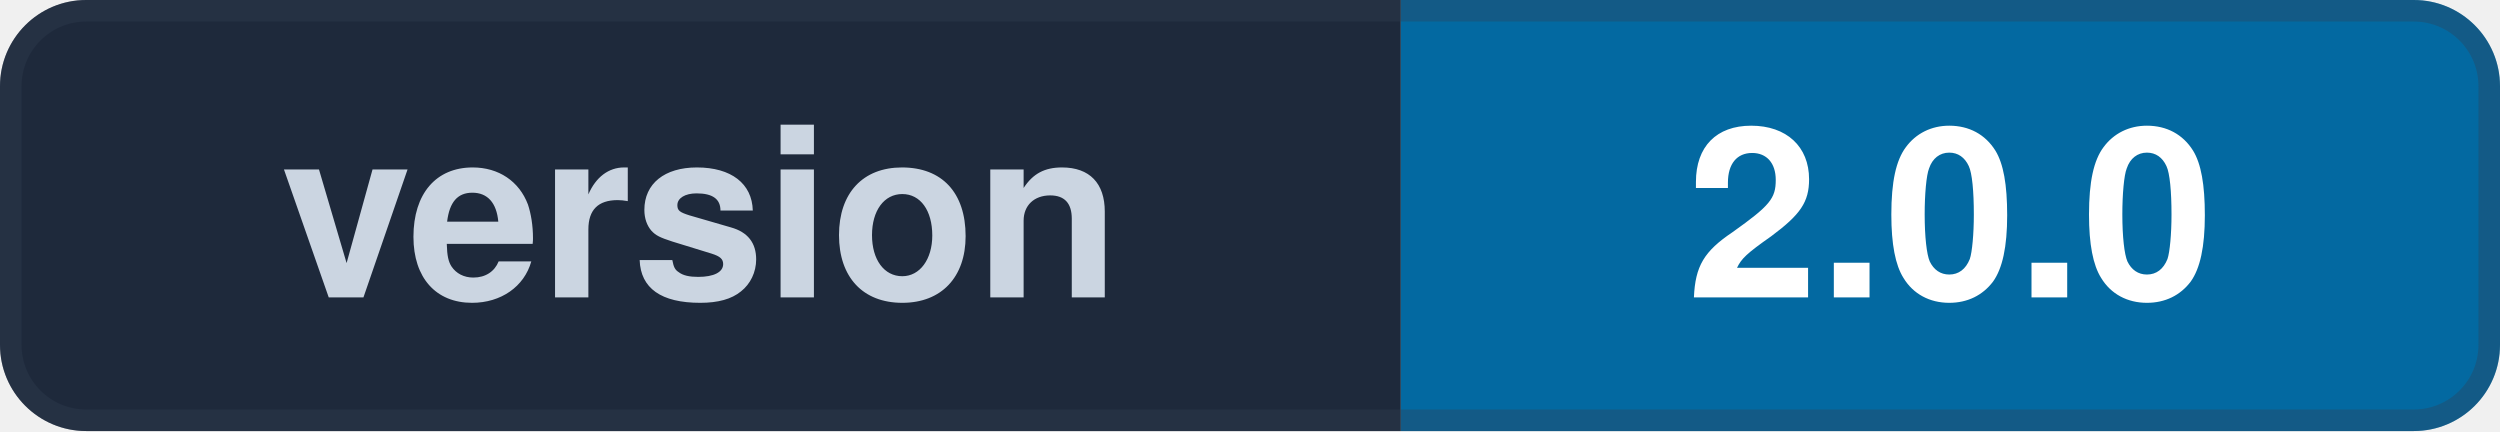
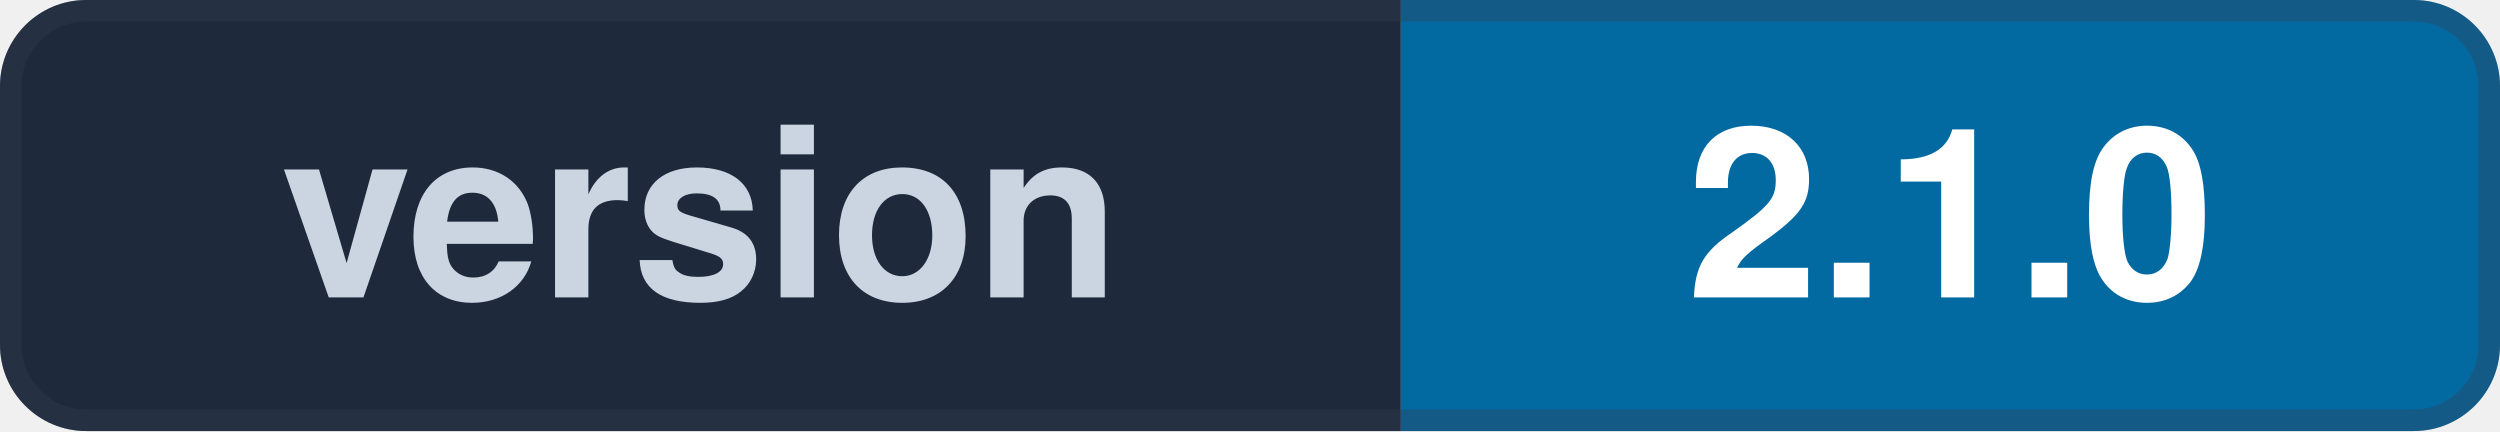
- <svg xmlns="http://www.w3.org/2000/svg" width="116" height="20" viewBox="0 0 116 20" role="img" aria-label="version: 2.0.0">
+ <svg xmlns="http://www.w3.org/2000/svg" width="116" height="20" viewBox="0 0 116 20" role="img" aria-label="version: 2.1.0">
  <clipPath id="r">
    <rect width="116" height="20" rx="4" fill="#fff" />
  </clipPath>
  <g clip-path="url(#r)">
    <rect width="65" height="20" fill="#1E293B" />
    <rect x="65" width="51" height="20" fill="#0369A1" />
  </g>
  <rect x="0.5" y="0.5" width="115" height="19" rx="3.5" fill="none" stroke="#334155" stroke-opacity="0.35" />
  <g fill="#F8FAFC" text-anchor="middle" font-family="-apple-system,BlinkMacSystemFont,'Segoe UI',Helvetica,Arial,sans-serif" font-size="11" font-weight="600">
    <text x="32.5" y="13.8" fill="#CBD5E1">version</text>
-     <text x="90.5" y="13.8" fill="#FFFFFF">2.0.0</text>
+     <text x="90.5" y="13.8" fill="#FFFFFF">2.1.0</text>
  </g>
</svg>
